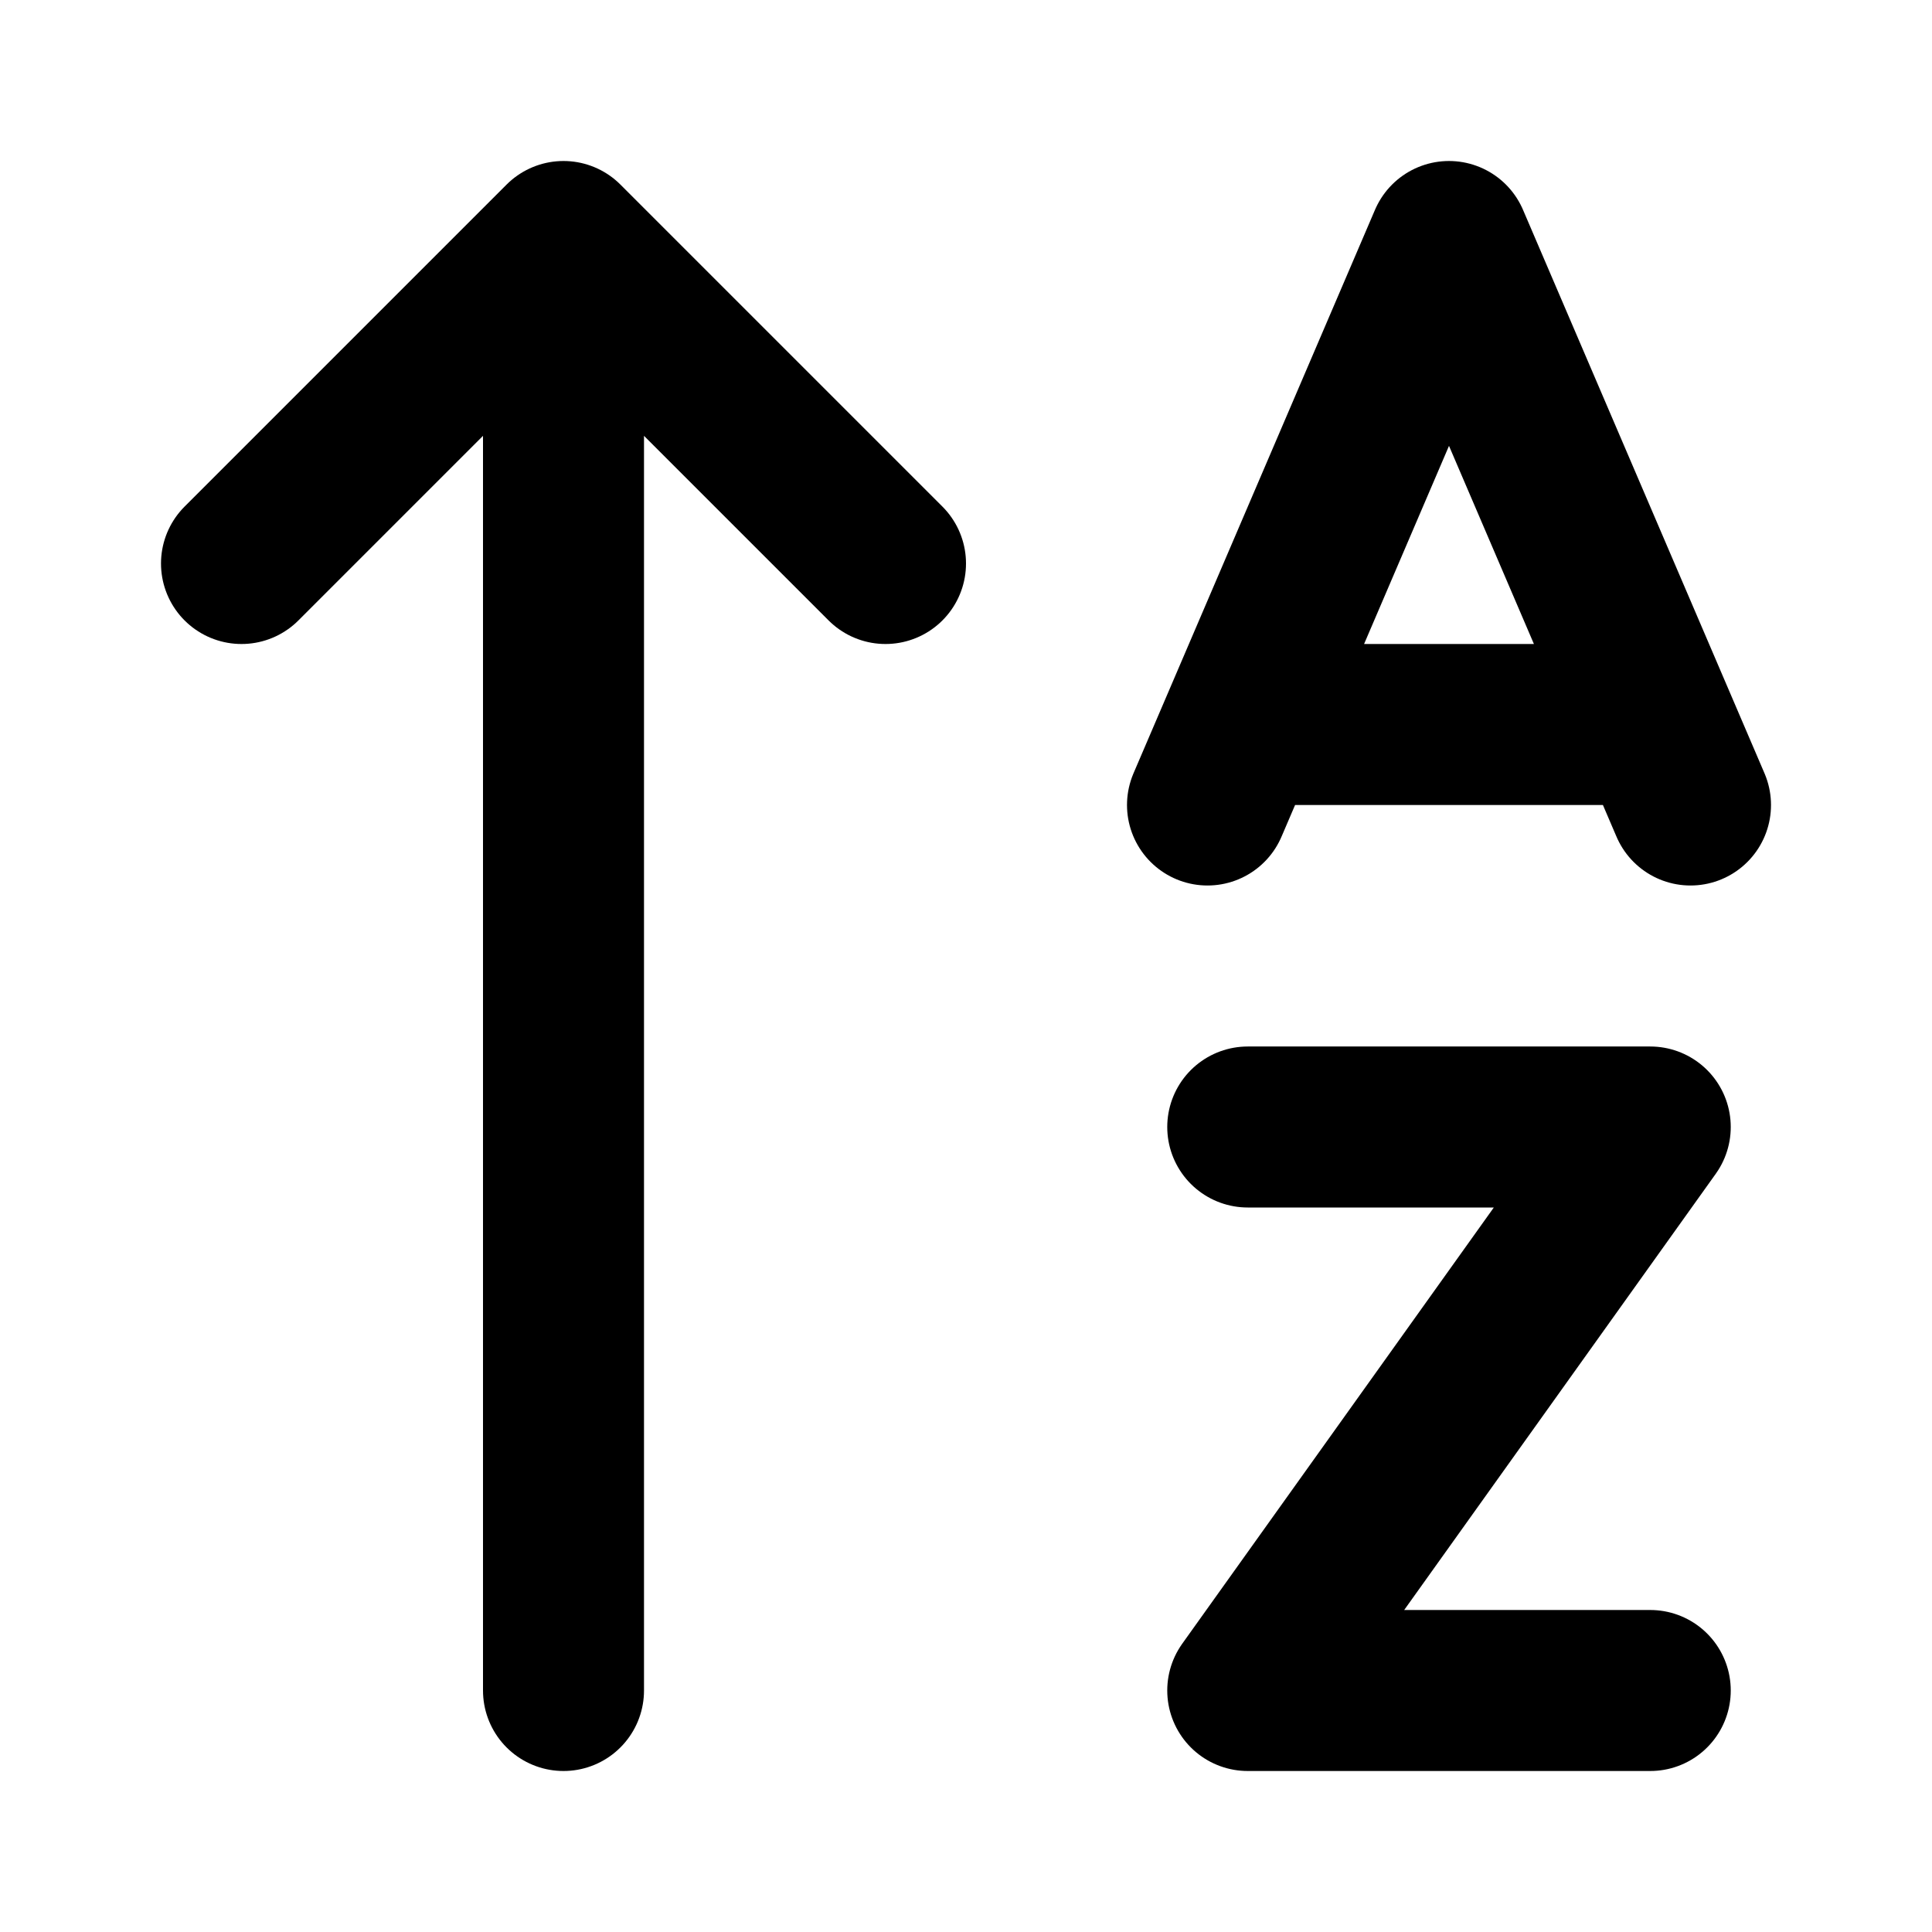
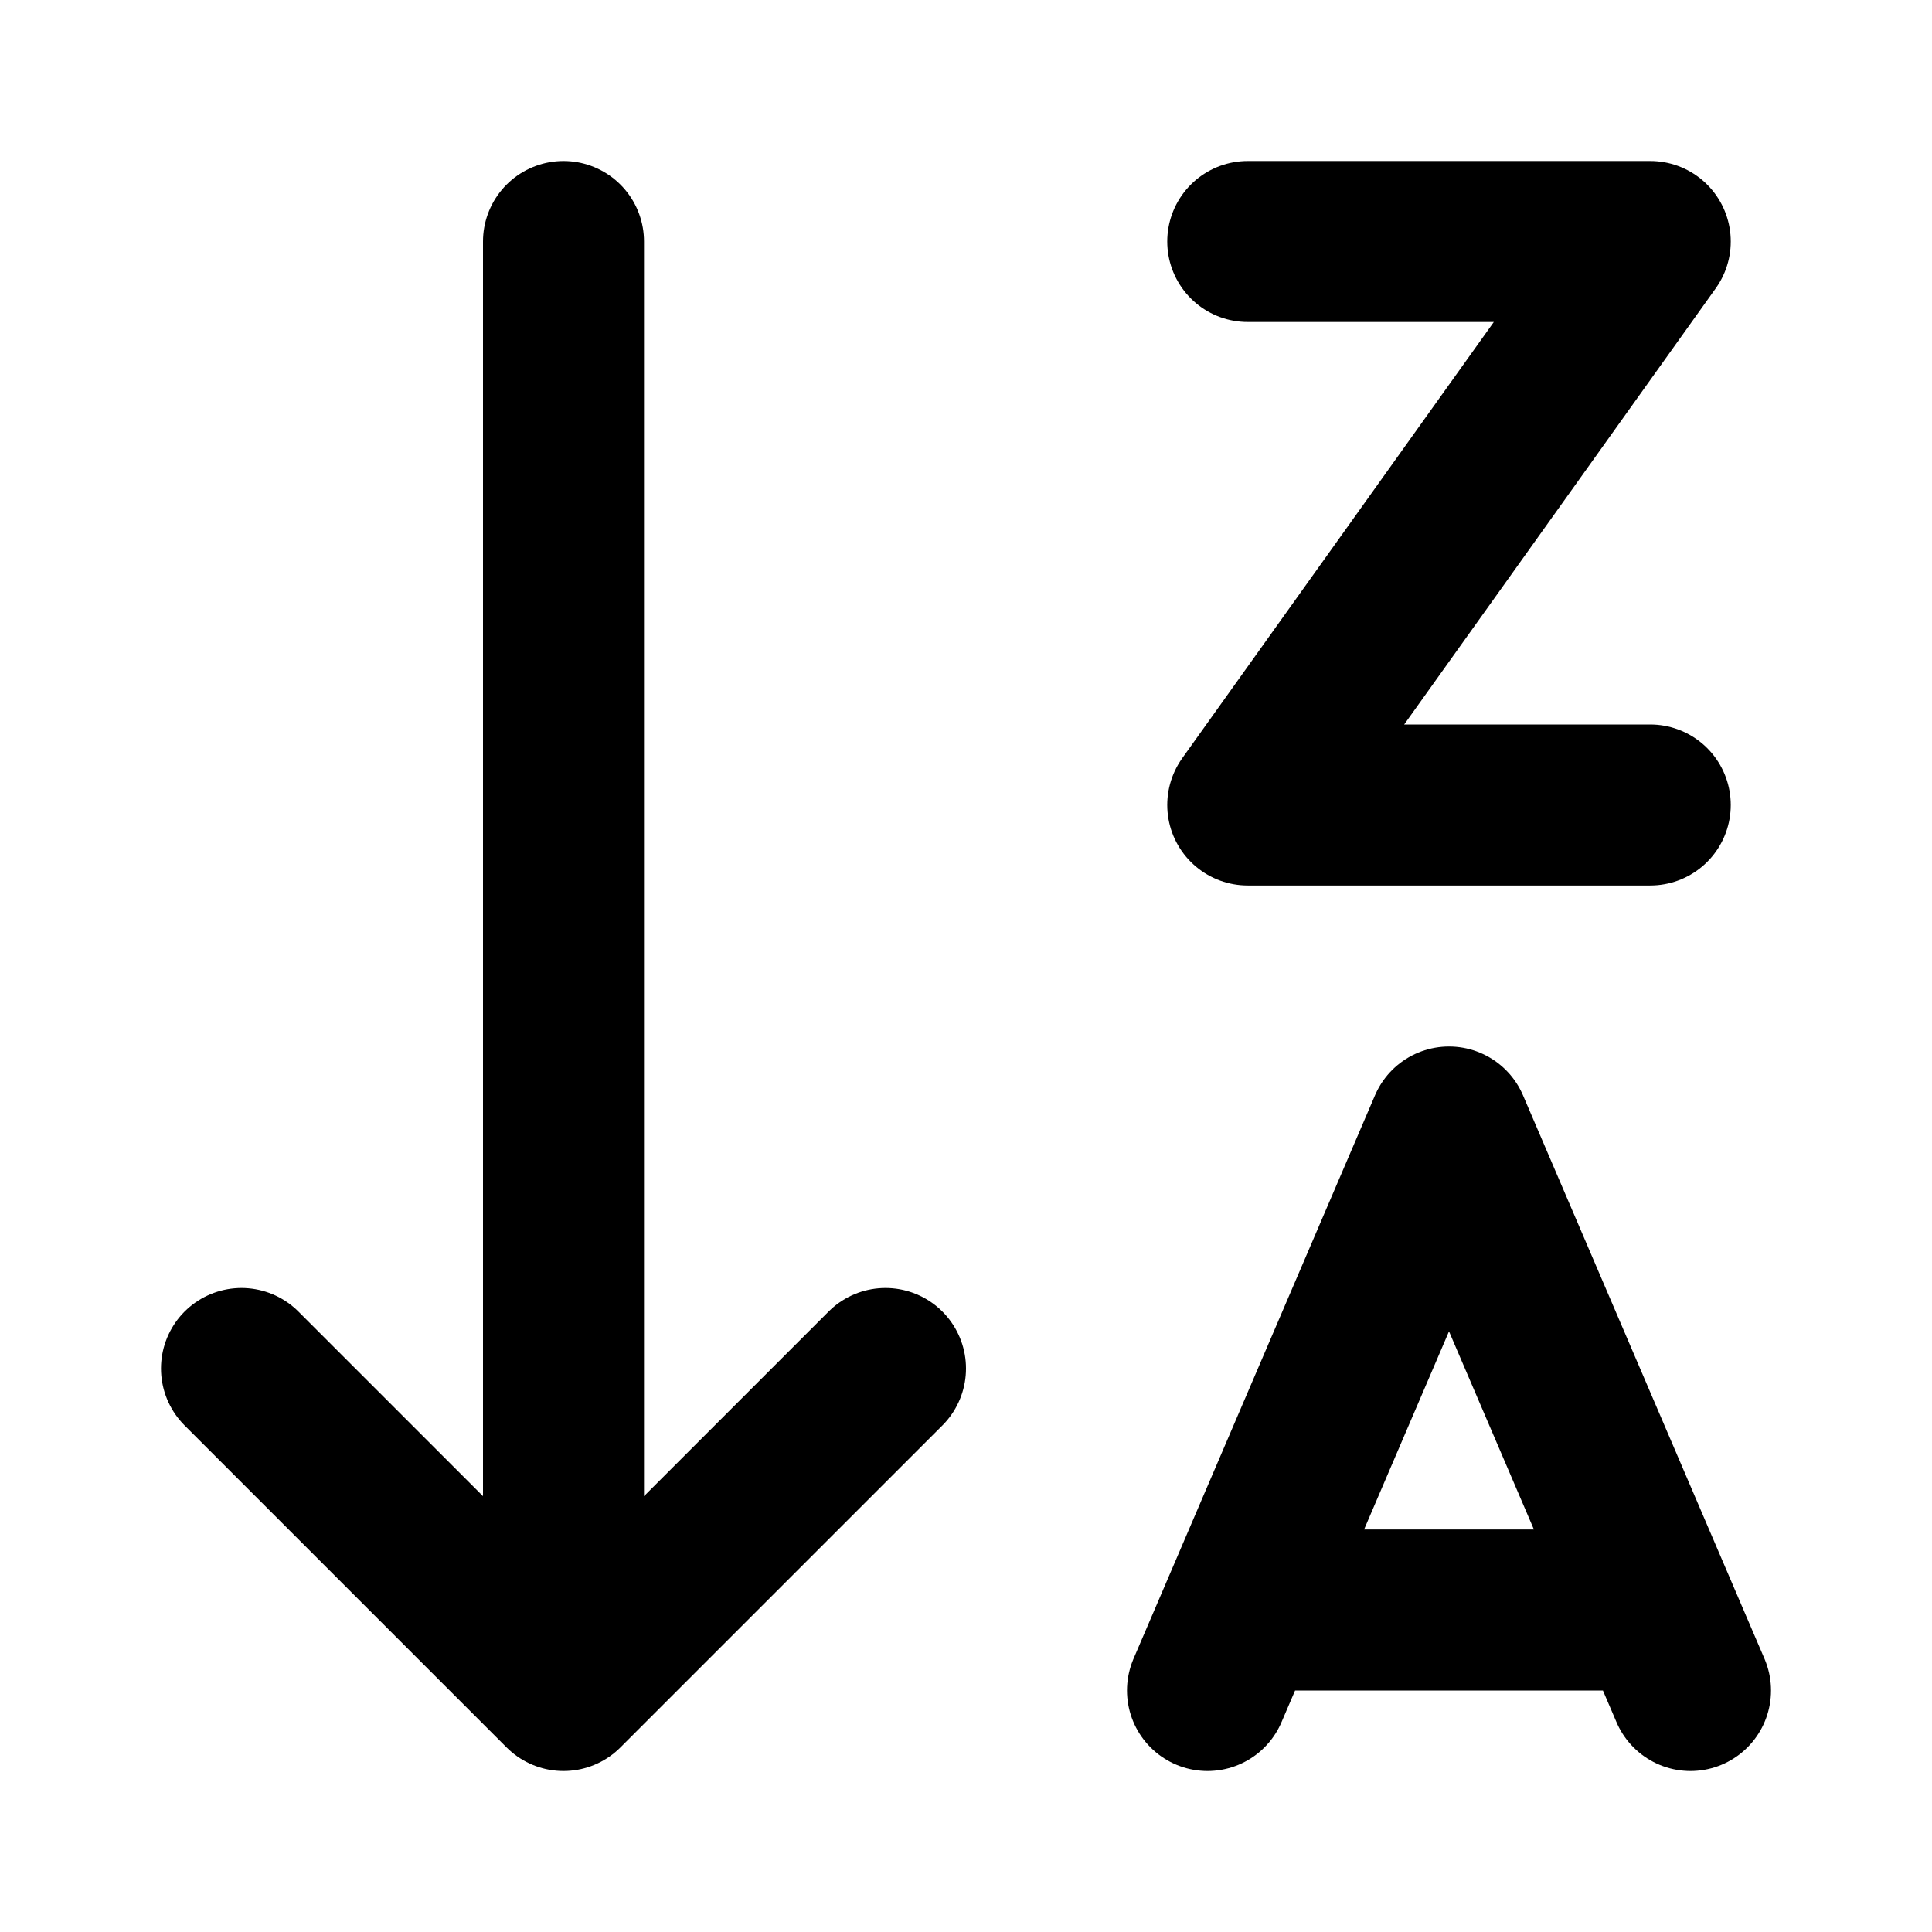
<svg xmlns="http://www.w3.org/2000/svg" width="800px" height="800px" viewBox="0 0 24 24" fill="none">
-   <path d="M7 3V21M7 3L11 7M7 3L3 7M15.5 14H20.5L15.5 21H20.5M16 9H20M15 10L18 3L21 10" stroke="#000000" stroke-width="2" stroke-linecap="round" stroke-linejoin="round" />
+   <path d="M7 3V21M7 21L3 17M7 21L11 17M15.5 3H20.5L15.5 10H20.5M16 20H20M15 21L18 14L21 21" stroke="#000000" stroke-width="2" stroke-linecap="round" stroke-linejoin="round" />
</svg>
